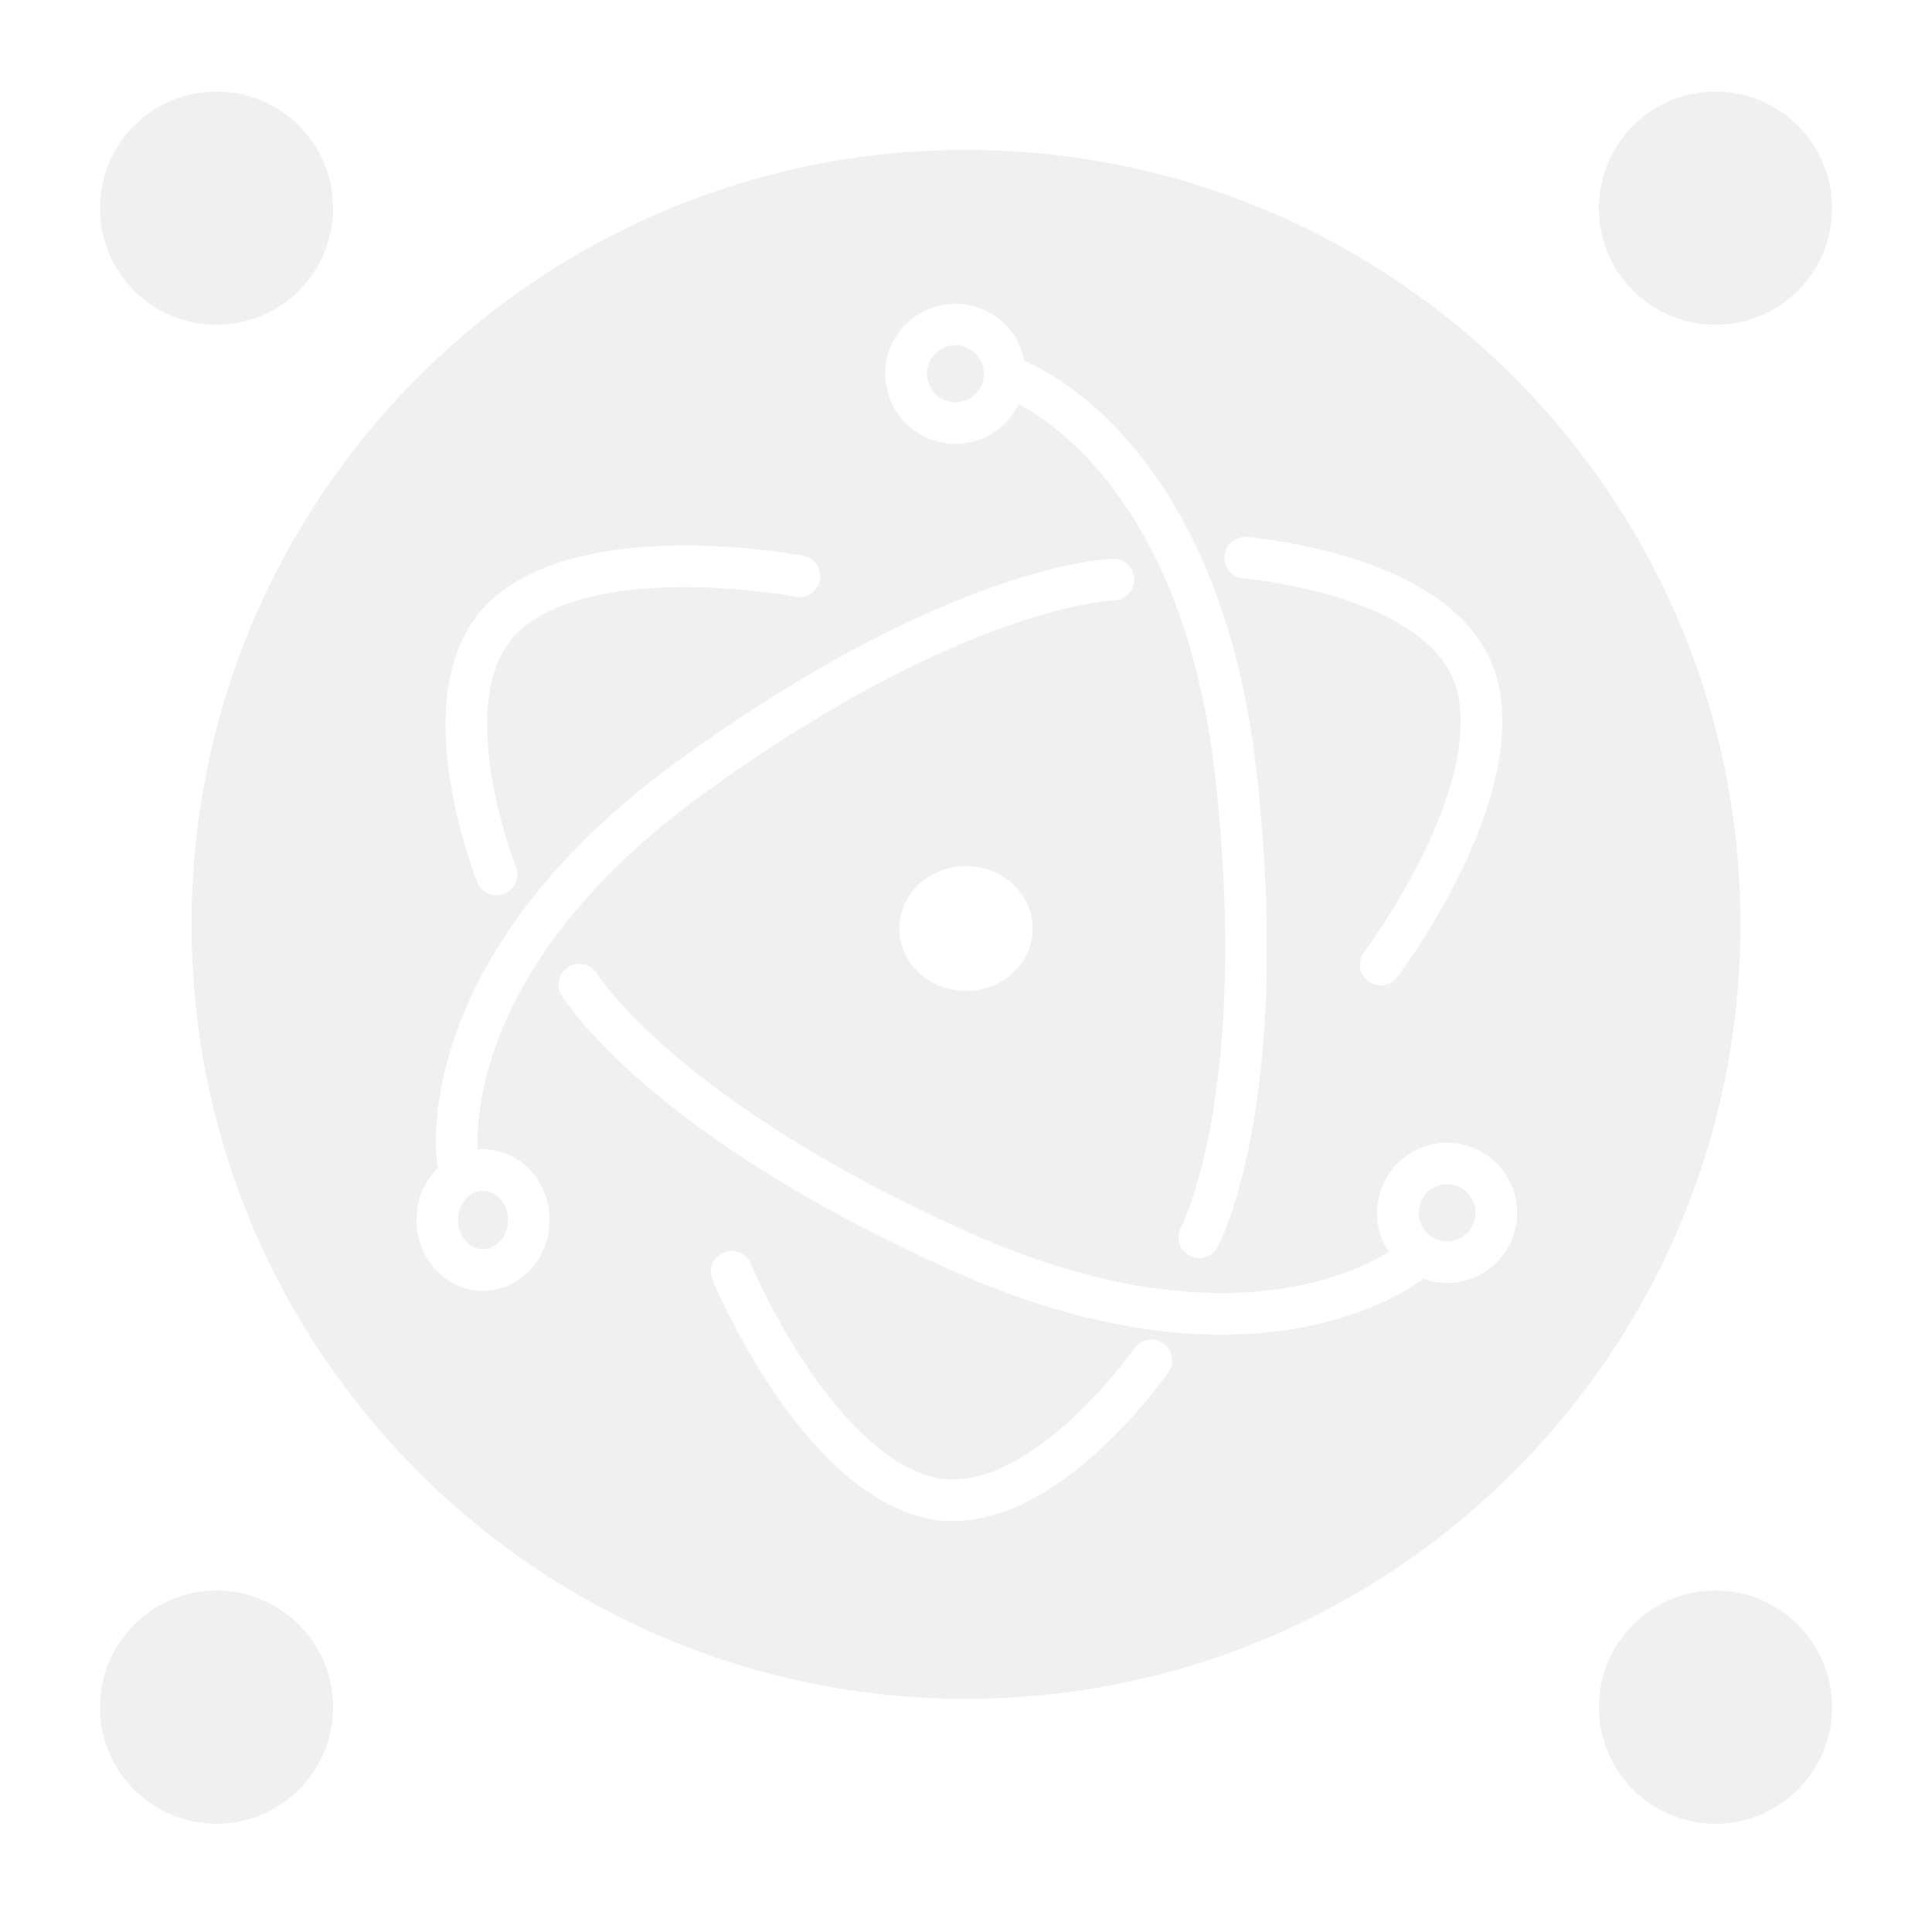
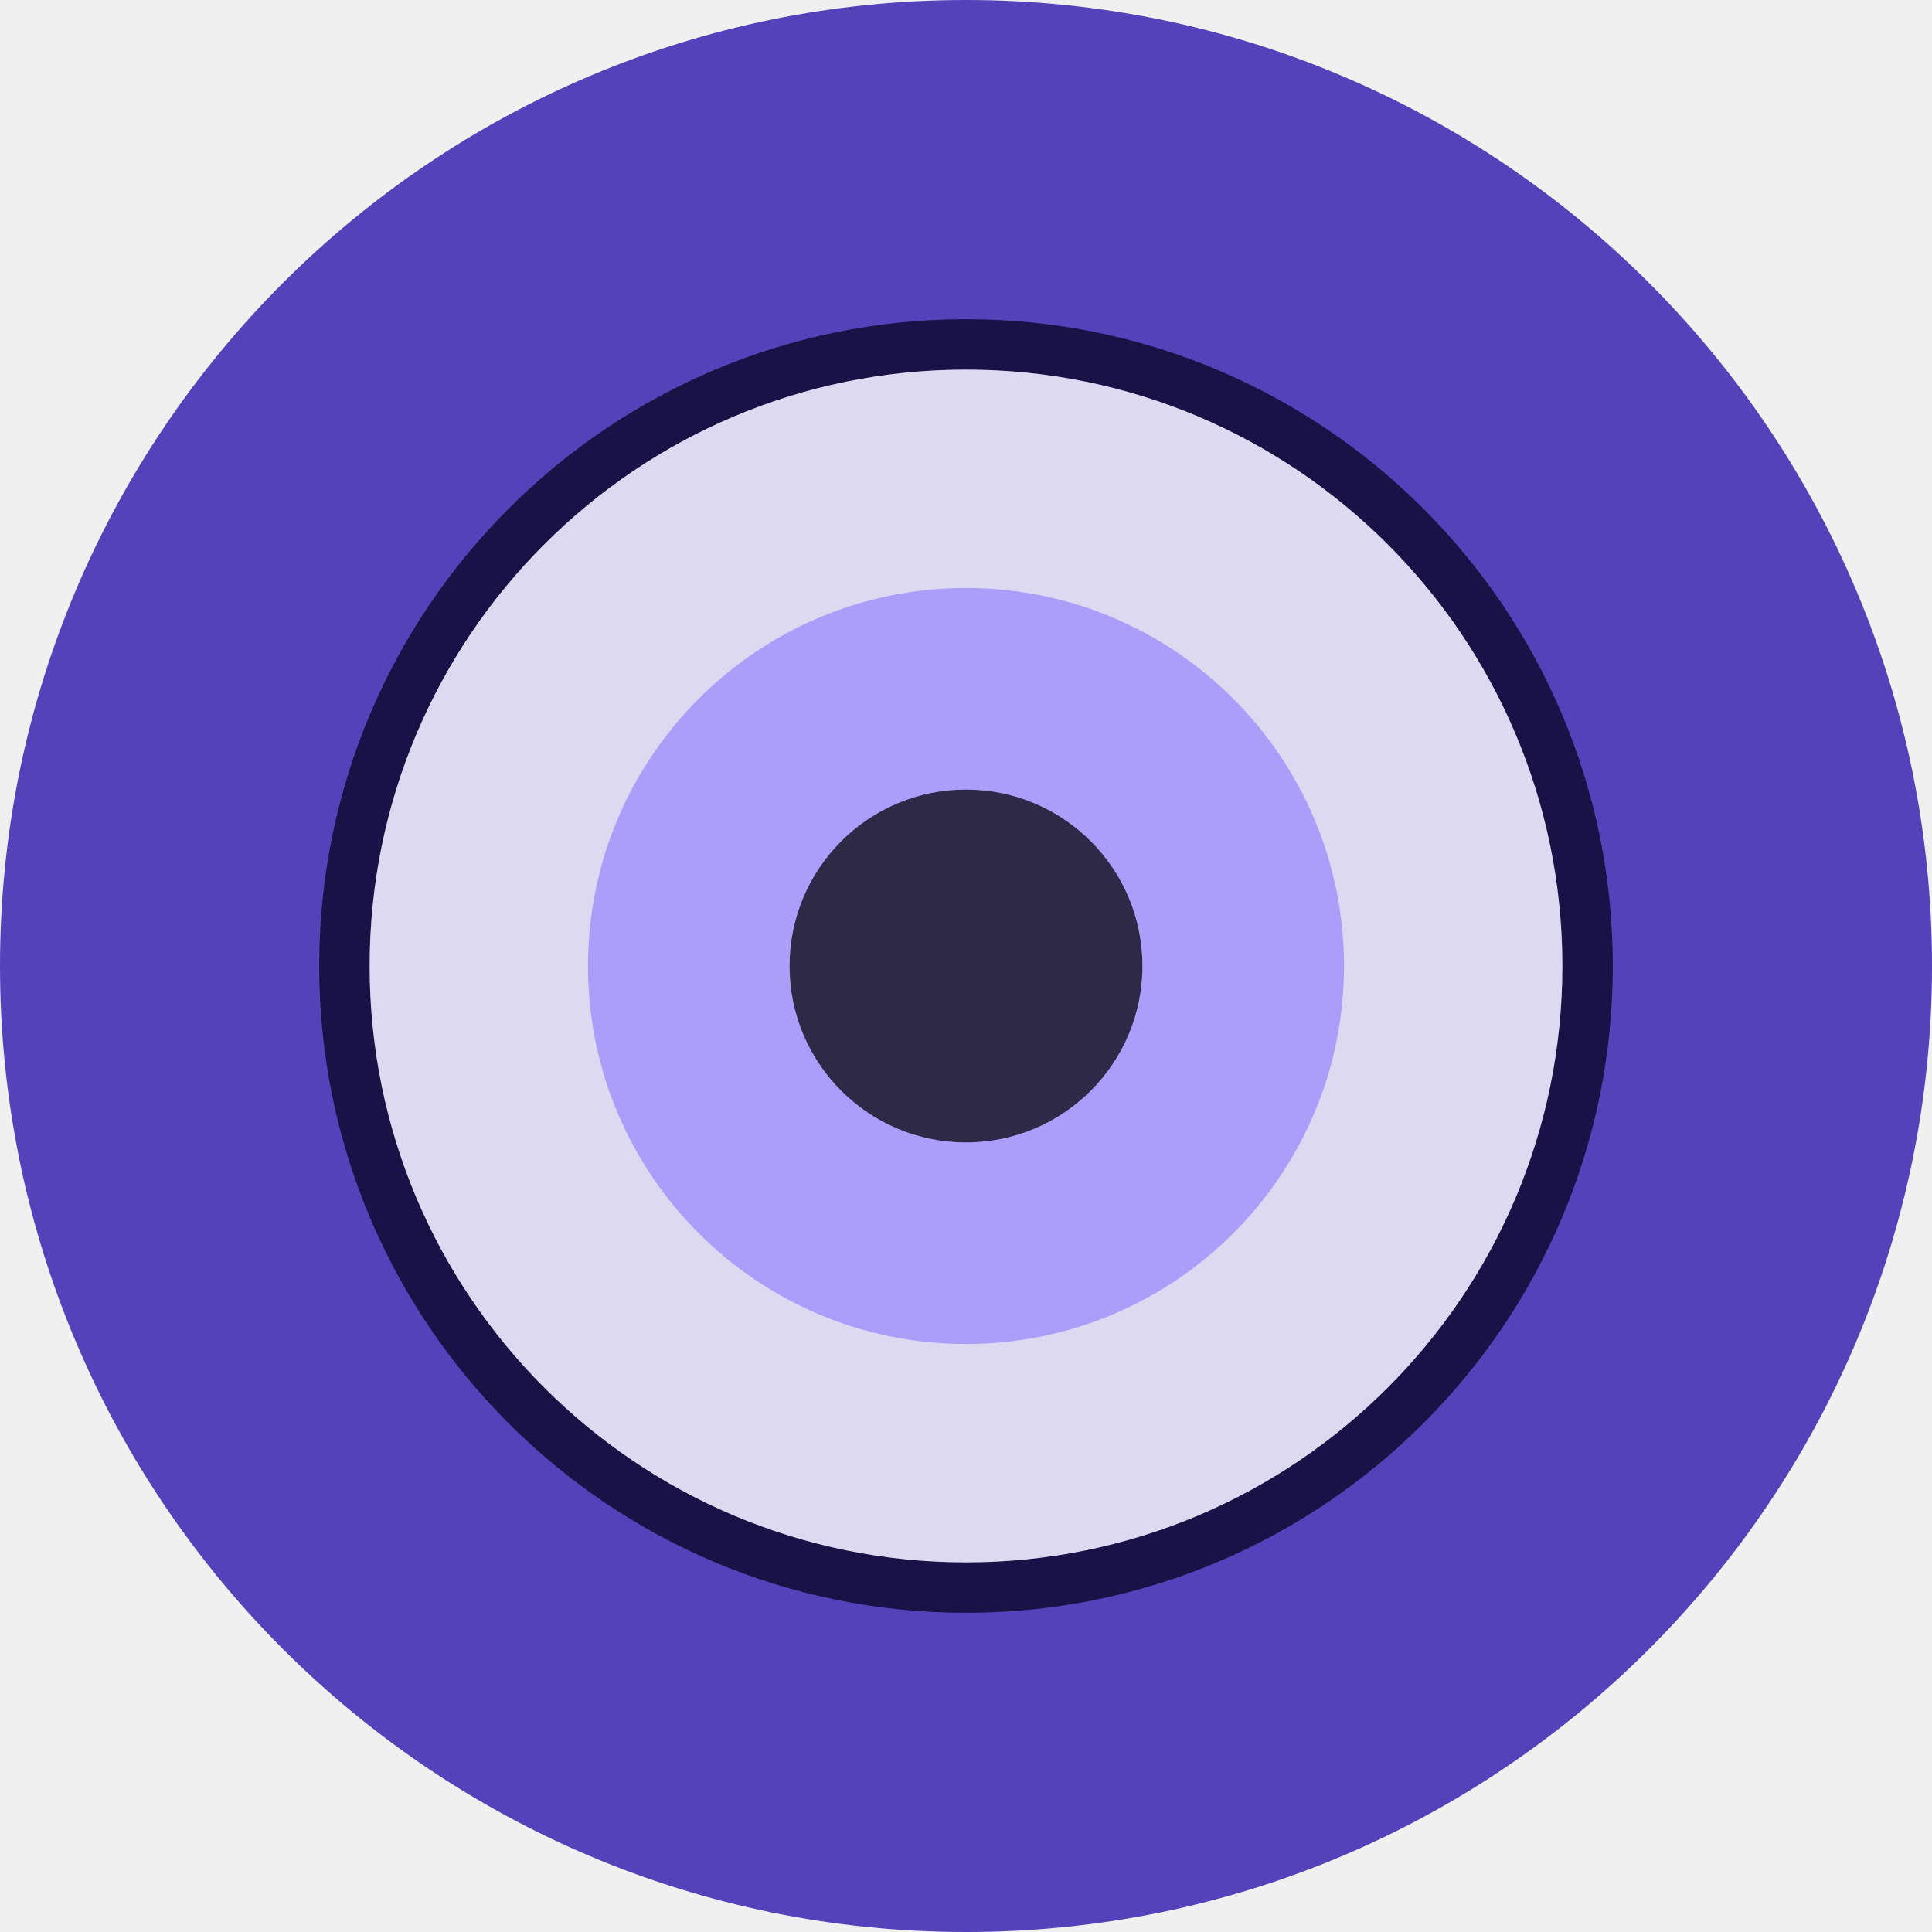
- <svg xmlns="http://www.w3.org/2000/svg" width="232" height="232" viewBox="0 0 232 232" fill="none">
-   <g filter="url(#filter0_b)">
-     <path d="M231.5 1V0.5H231H1H0.5V1V231V231.5H1H231H231.5V231V1ZM40.5 25C40.5 33.008 34.008 39.5 26 39.5C17.992 39.5 11.5 33.008 11.5 25C11.5 16.992 17.992 10.5 26 10.5C34.008 10.5 40.5 16.992 40.5 25ZM220.5 25C220.5 33.008 214.008 39.5 206 39.5C197.992 39.5 191.5 33.008 191.5 25C191.5 16.992 197.992 10.5 206 10.5C214.008 10.5 220.5 16.992 220.5 25ZM40.5 205C40.5 213.008 34.008 219.5 26 219.5C17.992 219.5 11.5 213.008 11.5 205C11.5 196.992 17.992 190.5 26 190.5C34.008 190.5 40.5 196.992 40.5 205ZM220.5 205C220.5 213.008 214.008 219.5 206 219.5C197.992 219.5 191.5 213.008 191.5 205C191.5 196.992 197.992 190.5 206 190.5C214.008 190.5 220.5 196.992 220.5 205ZM209.5 111C209.5 162.639 167.639 204.5 116 204.5C64.361 204.5 22.5 162.639 22.5 111C22.5 59.361 64.361 17.5 116 17.5C167.639 17.5 209.5 59.361 209.5 111Z" fill="white" stroke="white" />
-     <path d="M63.5 146.5C63.5 149.959 60.897 152.5 58 152.5C55.103 152.5 52.5 149.959 52.5 146.5C52.5 143.041 55.103 140.5 58 140.5C60.897 140.5 63.5 143.041 63.5 146.5Z" stroke="white" stroke-width="5" />
-     <path d="M54.986 139.466C54.986 139.466 51.197 116.315 83.187 93.165C115.178 70.014 133.698 69.593 133.698 69.593" stroke="white" stroke-width="5" stroke-linecap="round" />
-     <path d="M178.902 142.686C177.27 139.853 173.652 138.88 170.819 140.512C167.987 142.144 167.014 145.762 168.646 148.595C170.277 151.427 173.896 152.4 176.728 150.768C179.561 149.137 180.534 145.518 178.902 142.686Z" stroke="white" stroke-width="5" />
-     <path d="M169.409 151.555C169.409 151.555 151.24 166.394 115.211 150.232C79.182 134.07 69.572 118.232 69.572 118.232" stroke="white" stroke-width="5" stroke-linecap="round" />
-     <path d="M109.577 41.971C107.966 44.814 108.964 48.426 111.808 50.038C114.651 51.65 118.263 50.651 119.875 47.807C121.487 44.964 120.488 41.352 117.645 39.74C114.801 38.129 111.189 39.127 109.577 41.971Z" stroke="white" stroke-width="5" />
-     <path d="M122.038 45.647C122.038 45.647 144.047 53.767 148.412 93.013C152.778 132.259 144.012 148.579 144.012 148.579" stroke="white" stroke-width="5" stroke-linecap="round" />
-     <path d="M59.633 105C59.633 105 50.437 82.104 61.305 73.362C72.174 64.619 96 69.199 96 69.199" stroke="white" stroke-width="5" stroke-linecap="round" />
-     <path d="M149.532 66.978C149.532 66.978 174.391 68.913 177.477 82.638C180.564 96.363 165.799 115.833 165.799 115.833" stroke="white" stroke-width="5" stroke-linecap="round" />
-     <path d="M138.248 163.363C138.248 163.363 124.023 183.841 110.618 179.573C97.213 175.305 87.866 152.728 87.866 152.728" stroke="white" stroke-width="5" stroke-linecap="round" />
-     <path d="M116 119C120.418 119 124 115.642 124 111.5C124 107.358 120.418 104 116 104C111.582 104 108 107.358 108 111.5C108 115.642 111.582 119 116 119Z" fill="white" />
-   </g>
-   <defs>
-     <filter id="filter0_b" x="-4" y="-4" width="240" height="240" filterUnits="userSpaceOnUse" color-interpolation-filters="sRGB">
-       <feFlood flood-opacity="0" result="BackgroundImageFix" />
-       <feGaussianBlur in="BackgroundImage" stdDeviation="2" />
-       <feComposite in2="SourceAlpha" operator="in" result="effect1_backgroundBlur" />
-       <feBlend mode="normal" in="SourceGraphic" in2="effect1_backgroundBlur" result="shape" />
-     </filter>
-   </defs>
+ <svg xmlns="http://www.w3.org/2000/svg" width="115" height="115" viewBox="0 0 115 115" fill="none">
+   <circle cx="57.5" cy="57.5" r="57.5" fill="#2C17AD" fill-opacity="0.8" />
+   <circle cx="57.5" cy="57.5" r="37" fill="white" fill-opacity="0.8" stroke="#191246" stroke-width="3" />
+   <circle cx="57.5" cy="57.5" r="22.5" fill="#9F90FC" fill-opacity="0.8" />
+   <circle cx="57.5" cy="57.5" r="10.5" fill="#0E0C1A" fill-opacity="0.8" />
</svg>
